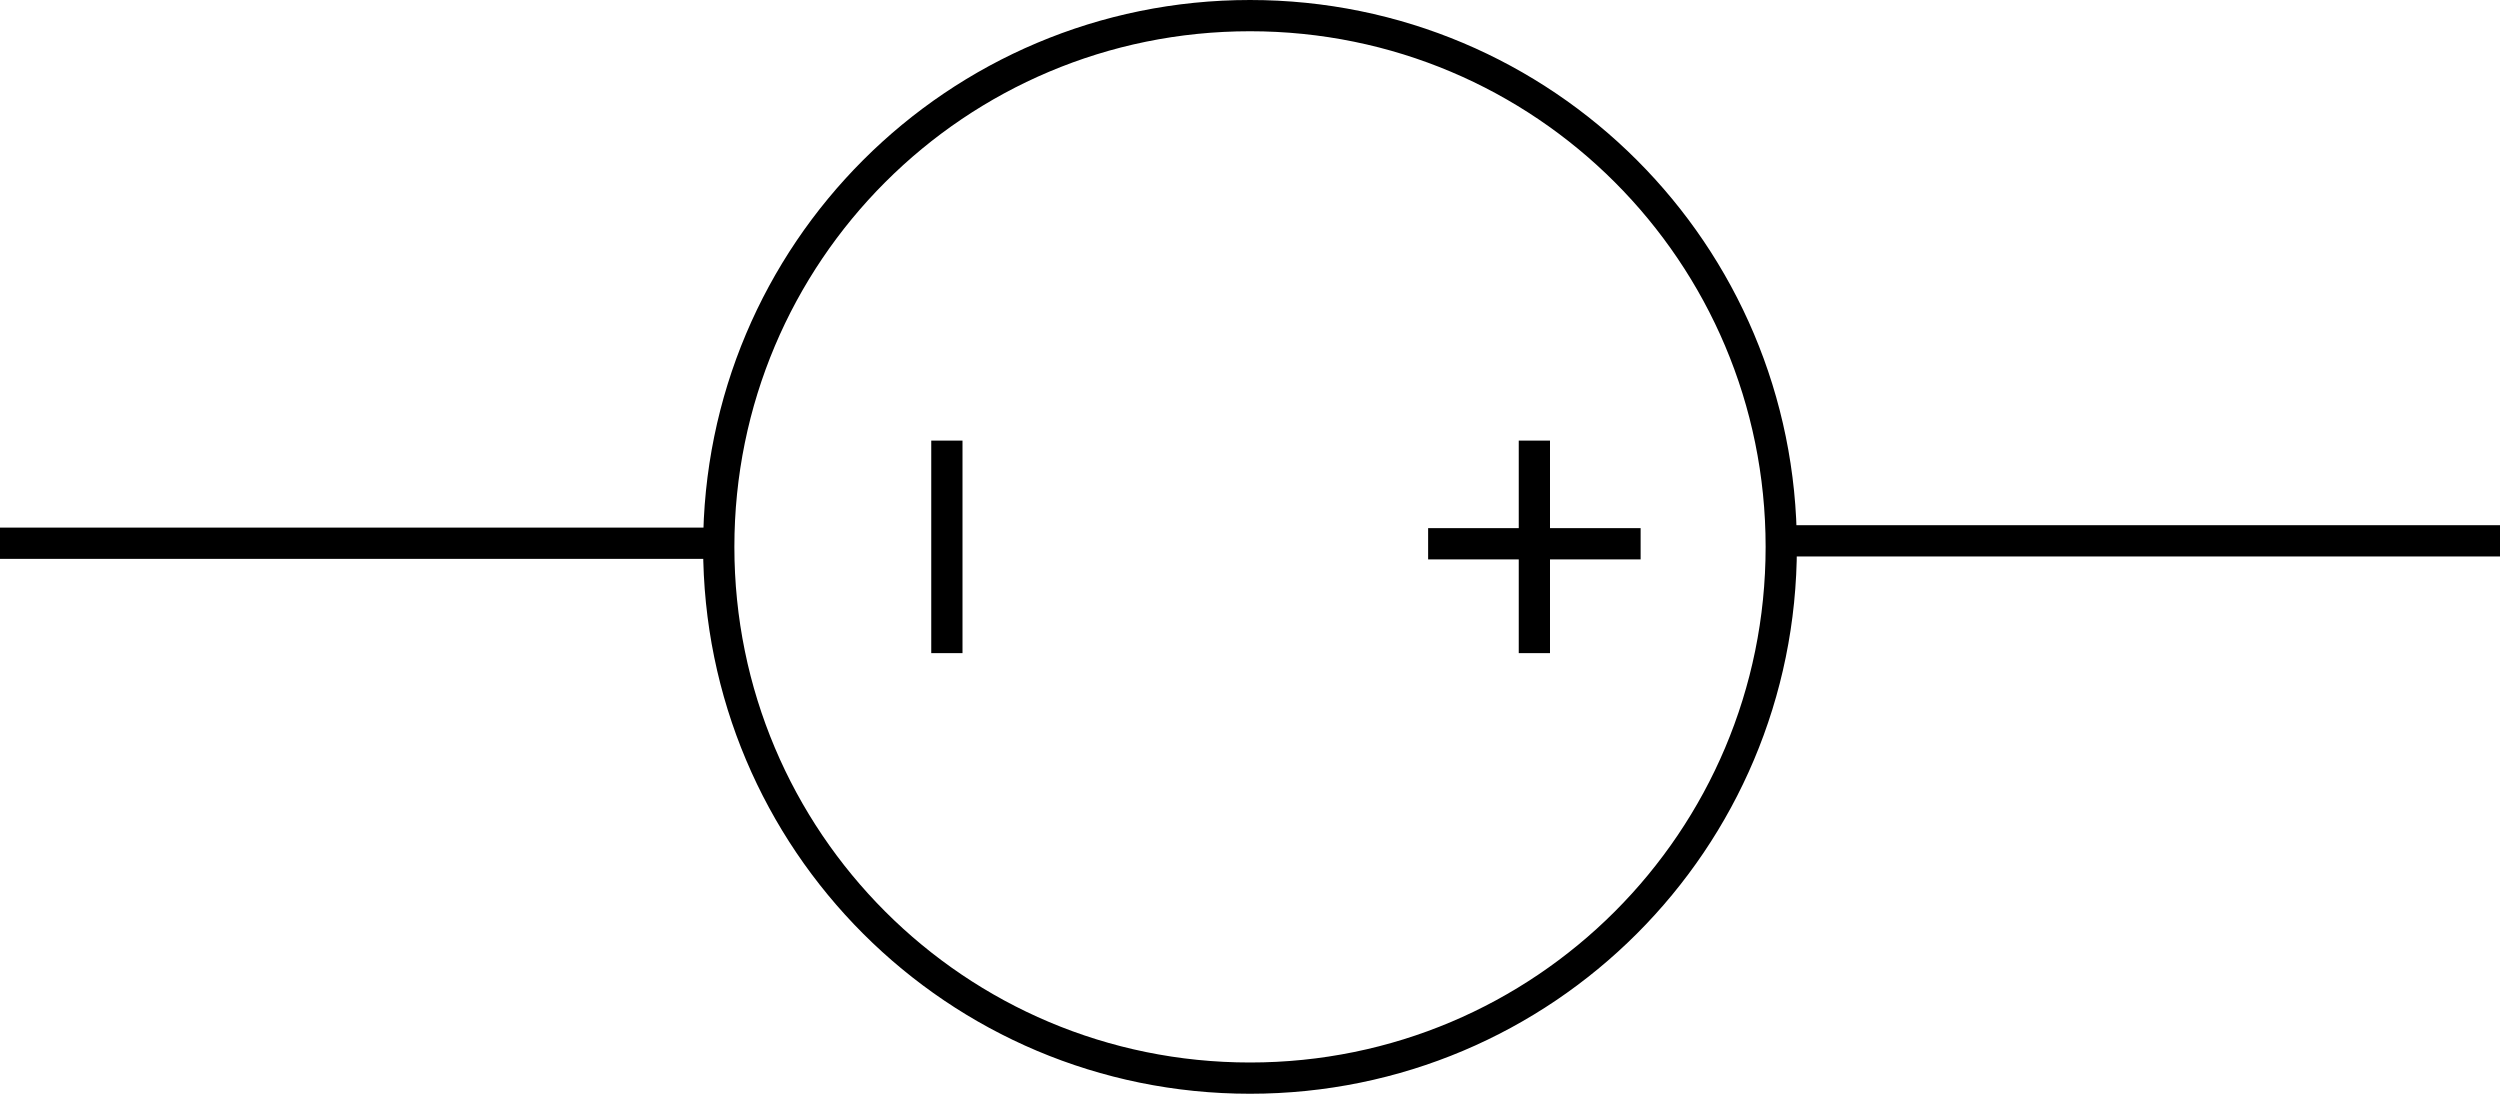
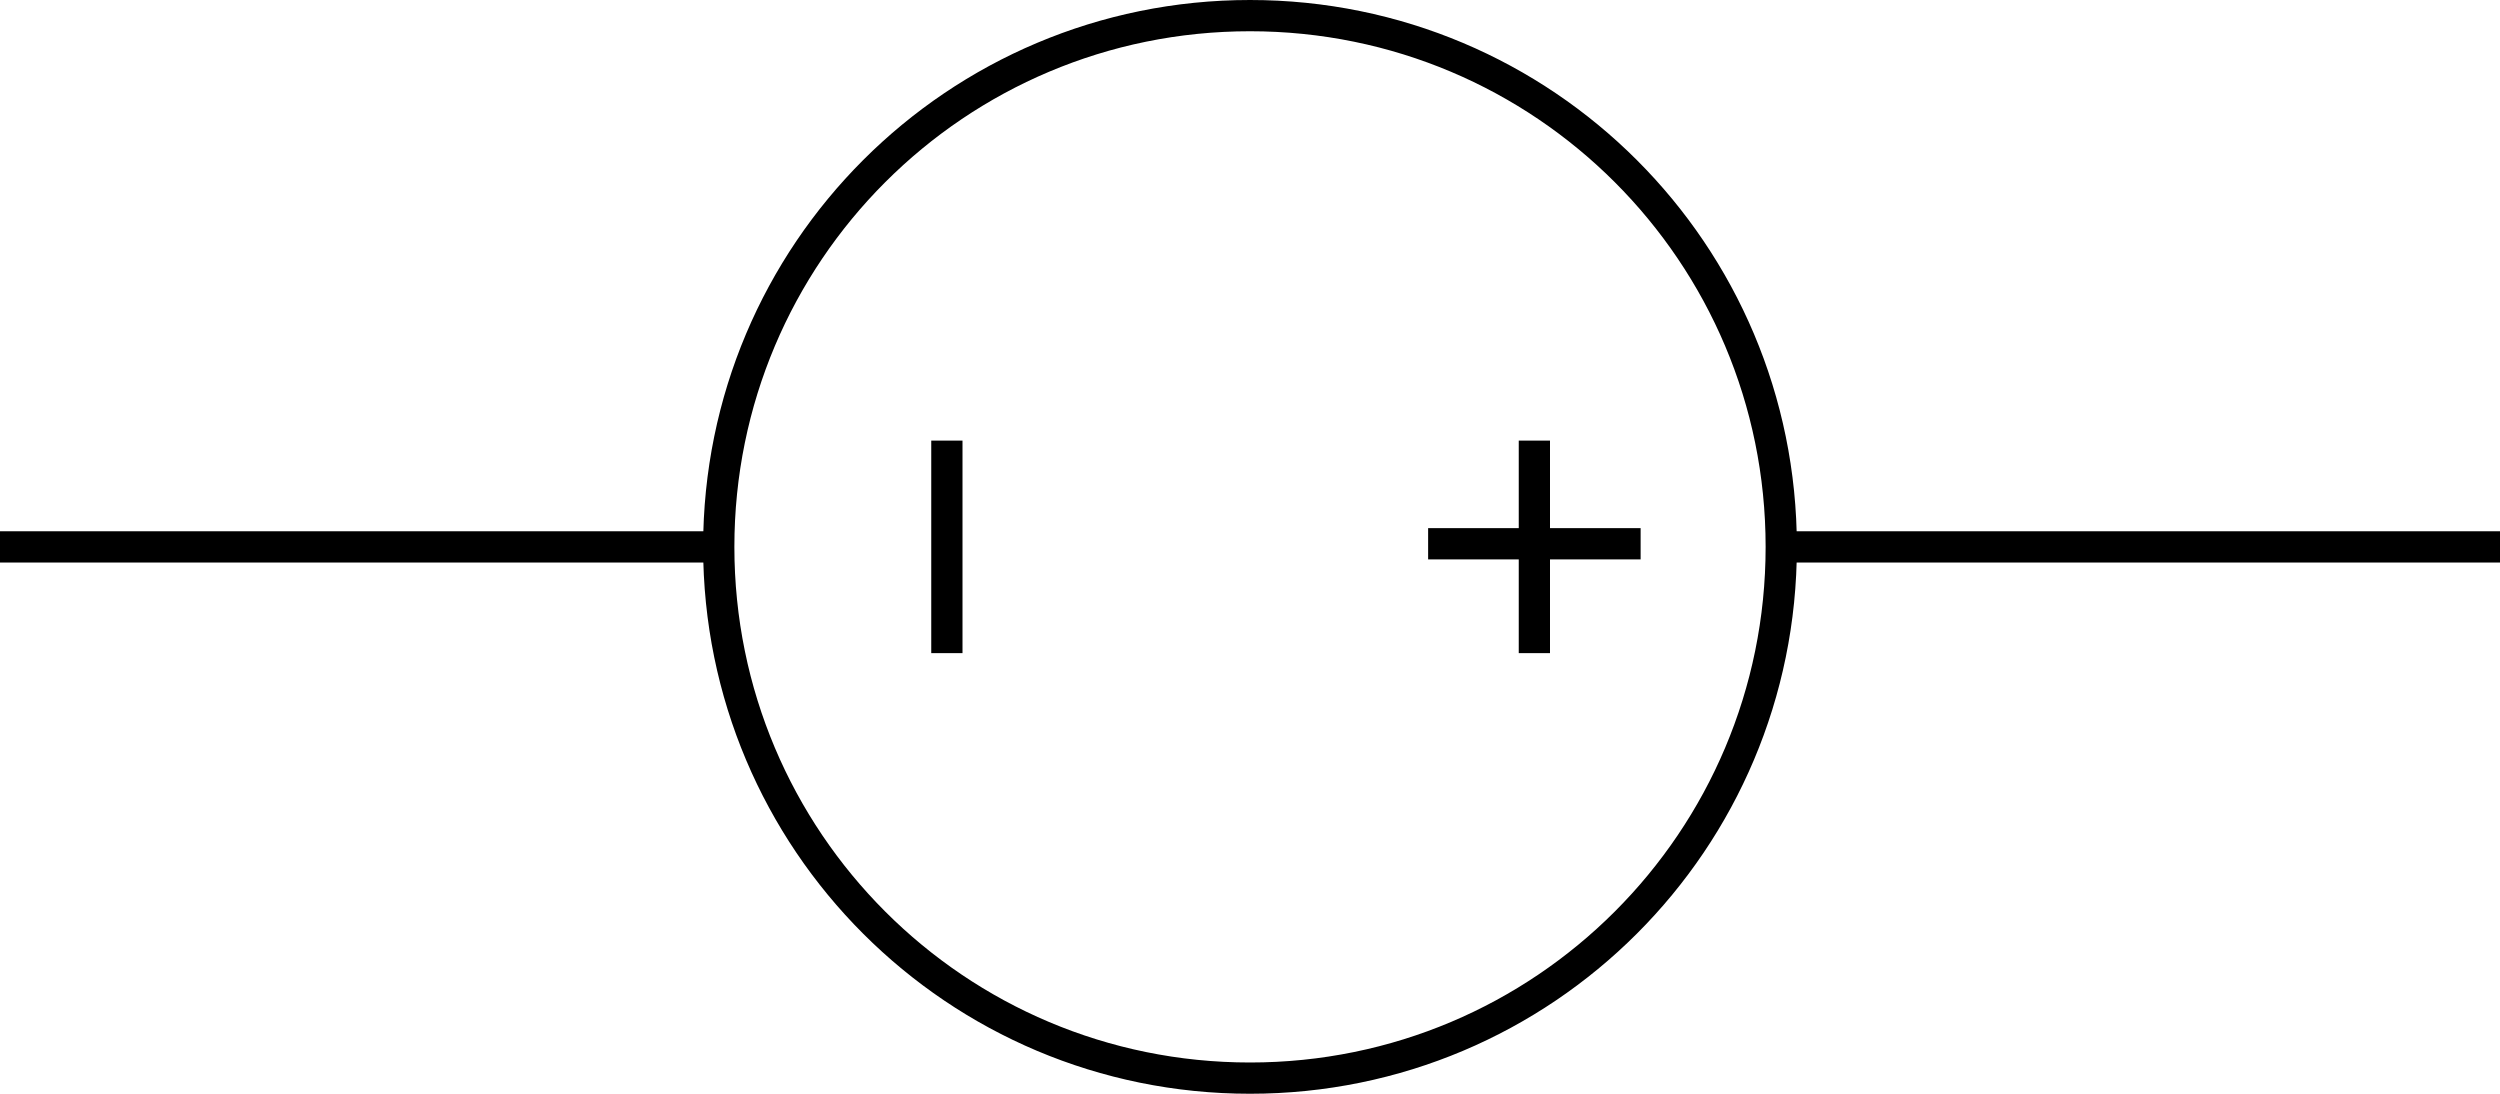
<svg xmlns="http://www.w3.org/2000/svg" version="1.1" id="svg2" x="0px" y="0px" viewBox="0 0 80 35" xml:space="preserve" width="80" height="35">
  <defs id="defs14" />
  <style type="text/css" id="style2">
	.st0{fill:none;stroke:#000000;}
	.st1{fill:none;stroke:#000000;stroke-linecap:square;}
</style>
  <g id="layer1" transform="rotate(-90,32.45,10.05)">
    <g id="g4529" transform="rotate(90,25,17.6)">
-       <path style="fill:none;stroke:#000000;stroke-width:1;stroke-miterlimit:4;stroke-dasharray:none" d="M 42,17.406 H 65" class="st0" id="path2194" />
-       <path style="fill:none;stroke:#000000;stroke-width:1;stroke-miterlimit:4;stroke-dasharray:none" d="M 8,17.484 H -15" class="st0" id="path2196" />
+       <path style="fill:none;stroke:#000000;stroke-width:1;stroke-miterlimit:4;stroke-dasharray:none" d="M 42,17.6 H 65" class="st0" id="path2194" />
+       <path style="fill:none;stroke:#000000;stroke-width:1;stroke-miterlimit:4;stroke-dasharray:none" d="M 8,17.6 H -15" class="st0" id="path2196" />
      <path style="fill:none;stroke:#000000" d="M 37.5,17.5 H 30.7" class="st0" id="path2243" />
      <path style="fill:none;stroke:#000000" d="M 34.1,21 V 14.2" class="st0" id="path2245" />
      <path style="fill:none;stroke:#000000" d="M 15.3,21 V 14.2" class="st0" id="path2247" />
      <path style="fill:none;stroke:#000000;stroke-linecap:square" d="m 25,34.6 c -9.4,0 -17,-7.6 -17,-17 0,-9.4 7.6,-17 17,-17 9.4,0 17,7.6 17,17 0,9.4 -7.6,17 -17,17 z" class="st1" id="path2249" />
    </g>
  </g>
</svg>
